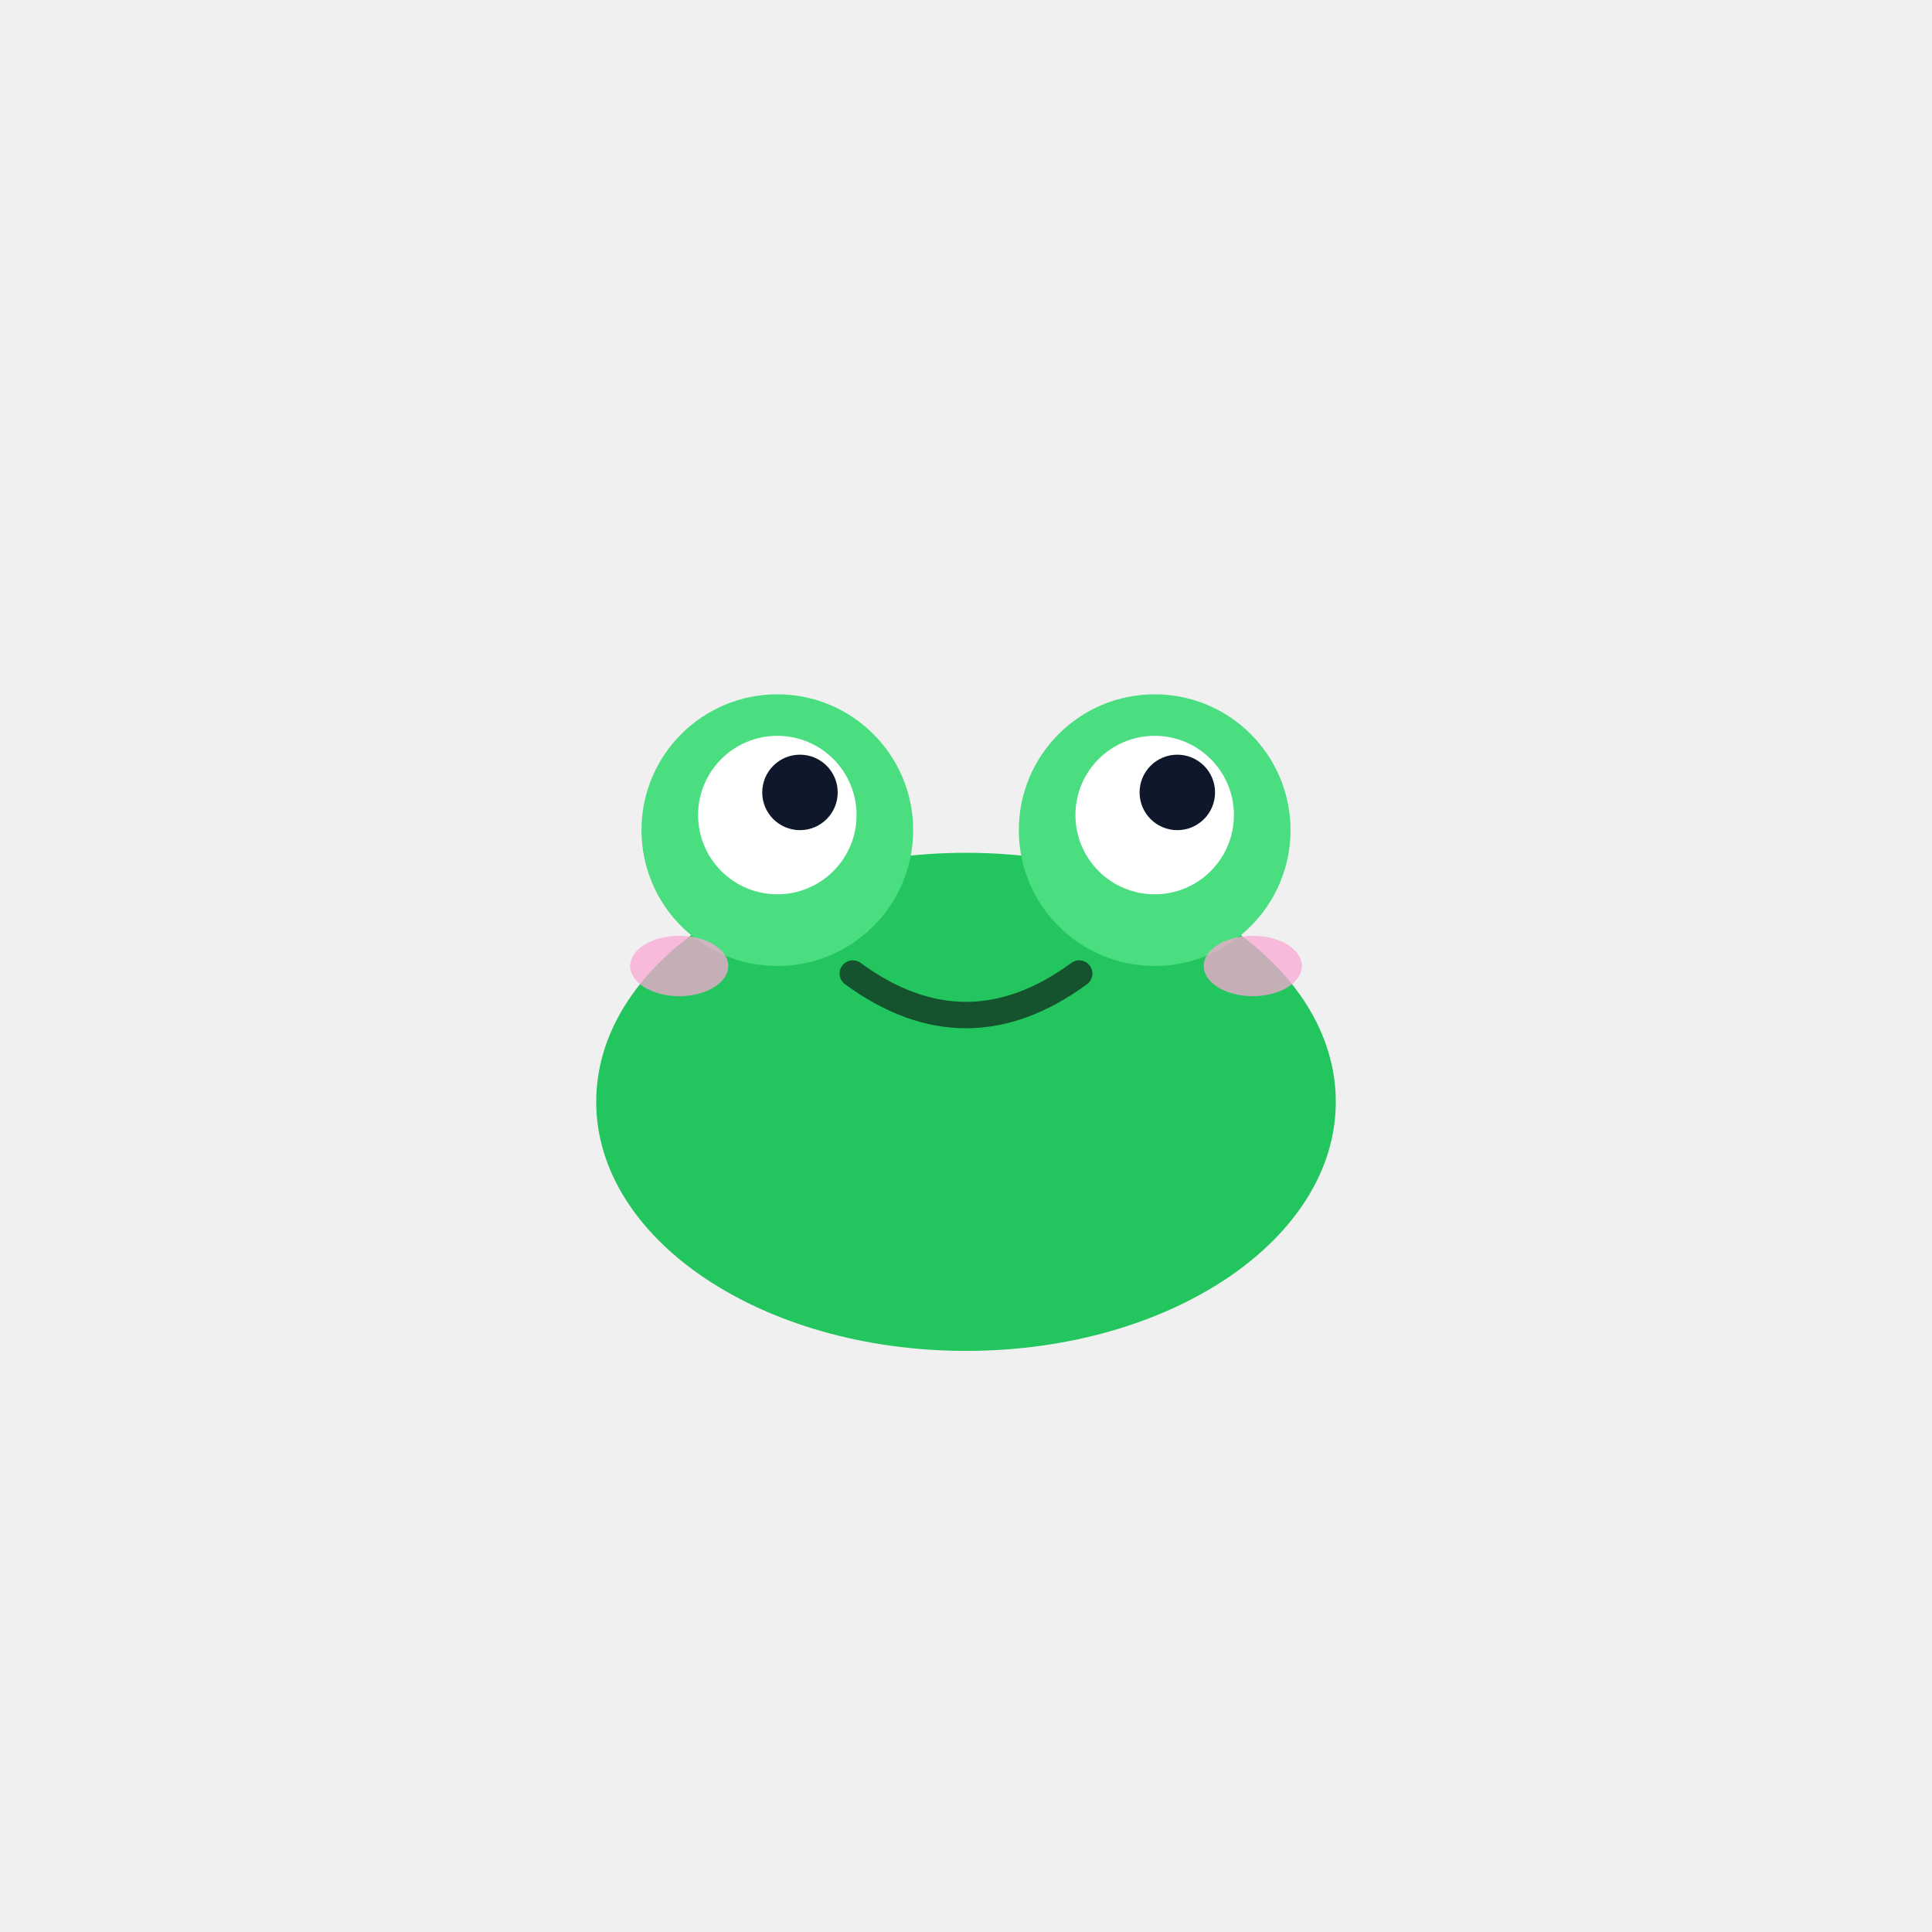
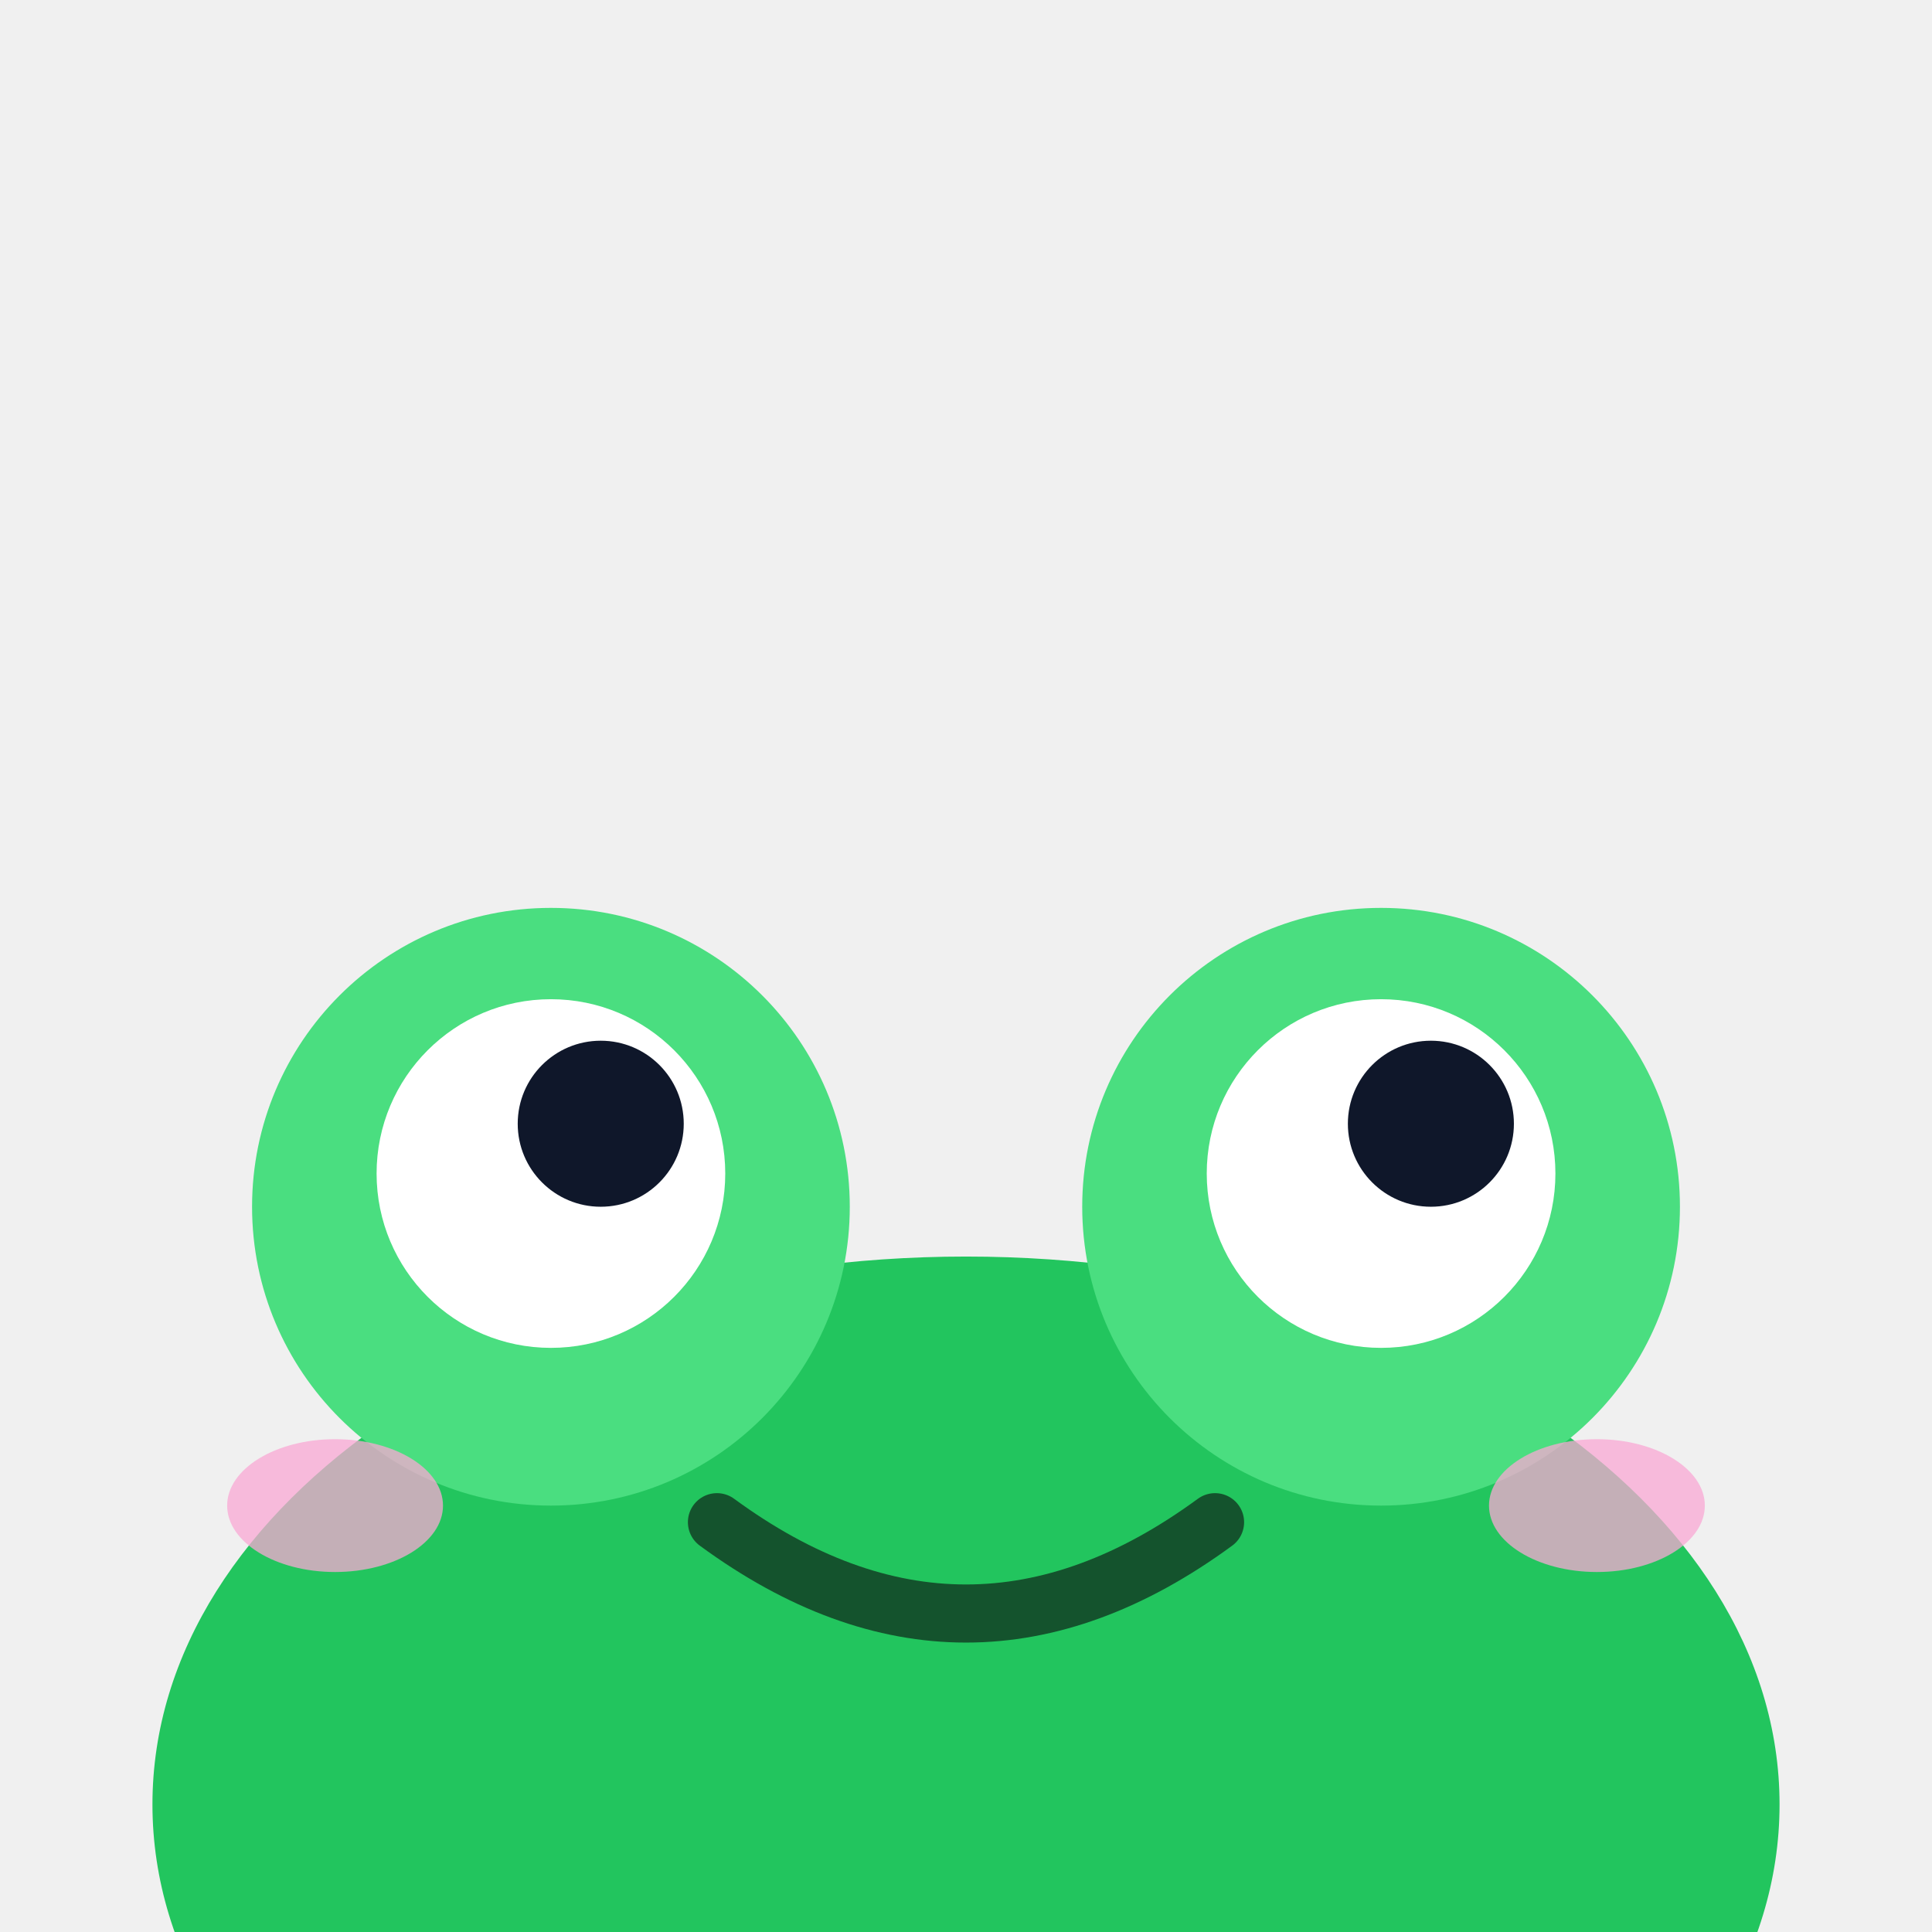
<svg xmlns="http://www.w3.org/2000/svg" viewBox="0 0 512 512">
-   <g transform="translate(0 -80)">
+   <g transform="translate(256 256) scale(2.2) translate(-256 -271)">
    <ellipse cx="256" cy="372" rx="98" ry="66" fill="#22C55E" />
    <circle cx="206" cy="300" r="36" fill="#4ADE80" />
    <circle cx="306" cy="300" r="36" fill="#4ADE80" />
    <circle cx="206" cy="296" r="21" fill="#FFFFFF" />
    <circle cx="306" cy="296" r="21" fill="#FFFFFF" />
    <circle cx="212" cy="290" r="10" fill="#0F172A" />
    <circle cx="312" cy="290" r="10" fill="#0F172A" />
    <ellipse cx="180" cy="336" rx="13" ry="8" fill="#F9A8D4" opacity="0.75" />
    <ellipse cx="332" cy="336" rx="13" ry="8" fill="#F9A8D4" opacity="0.75" />
    <path d="M226 338q30 22 60 0" fill="none" stroke="#14532D" stroke-width="7" stroke-linecap="round" />
  </g>
</svg>
